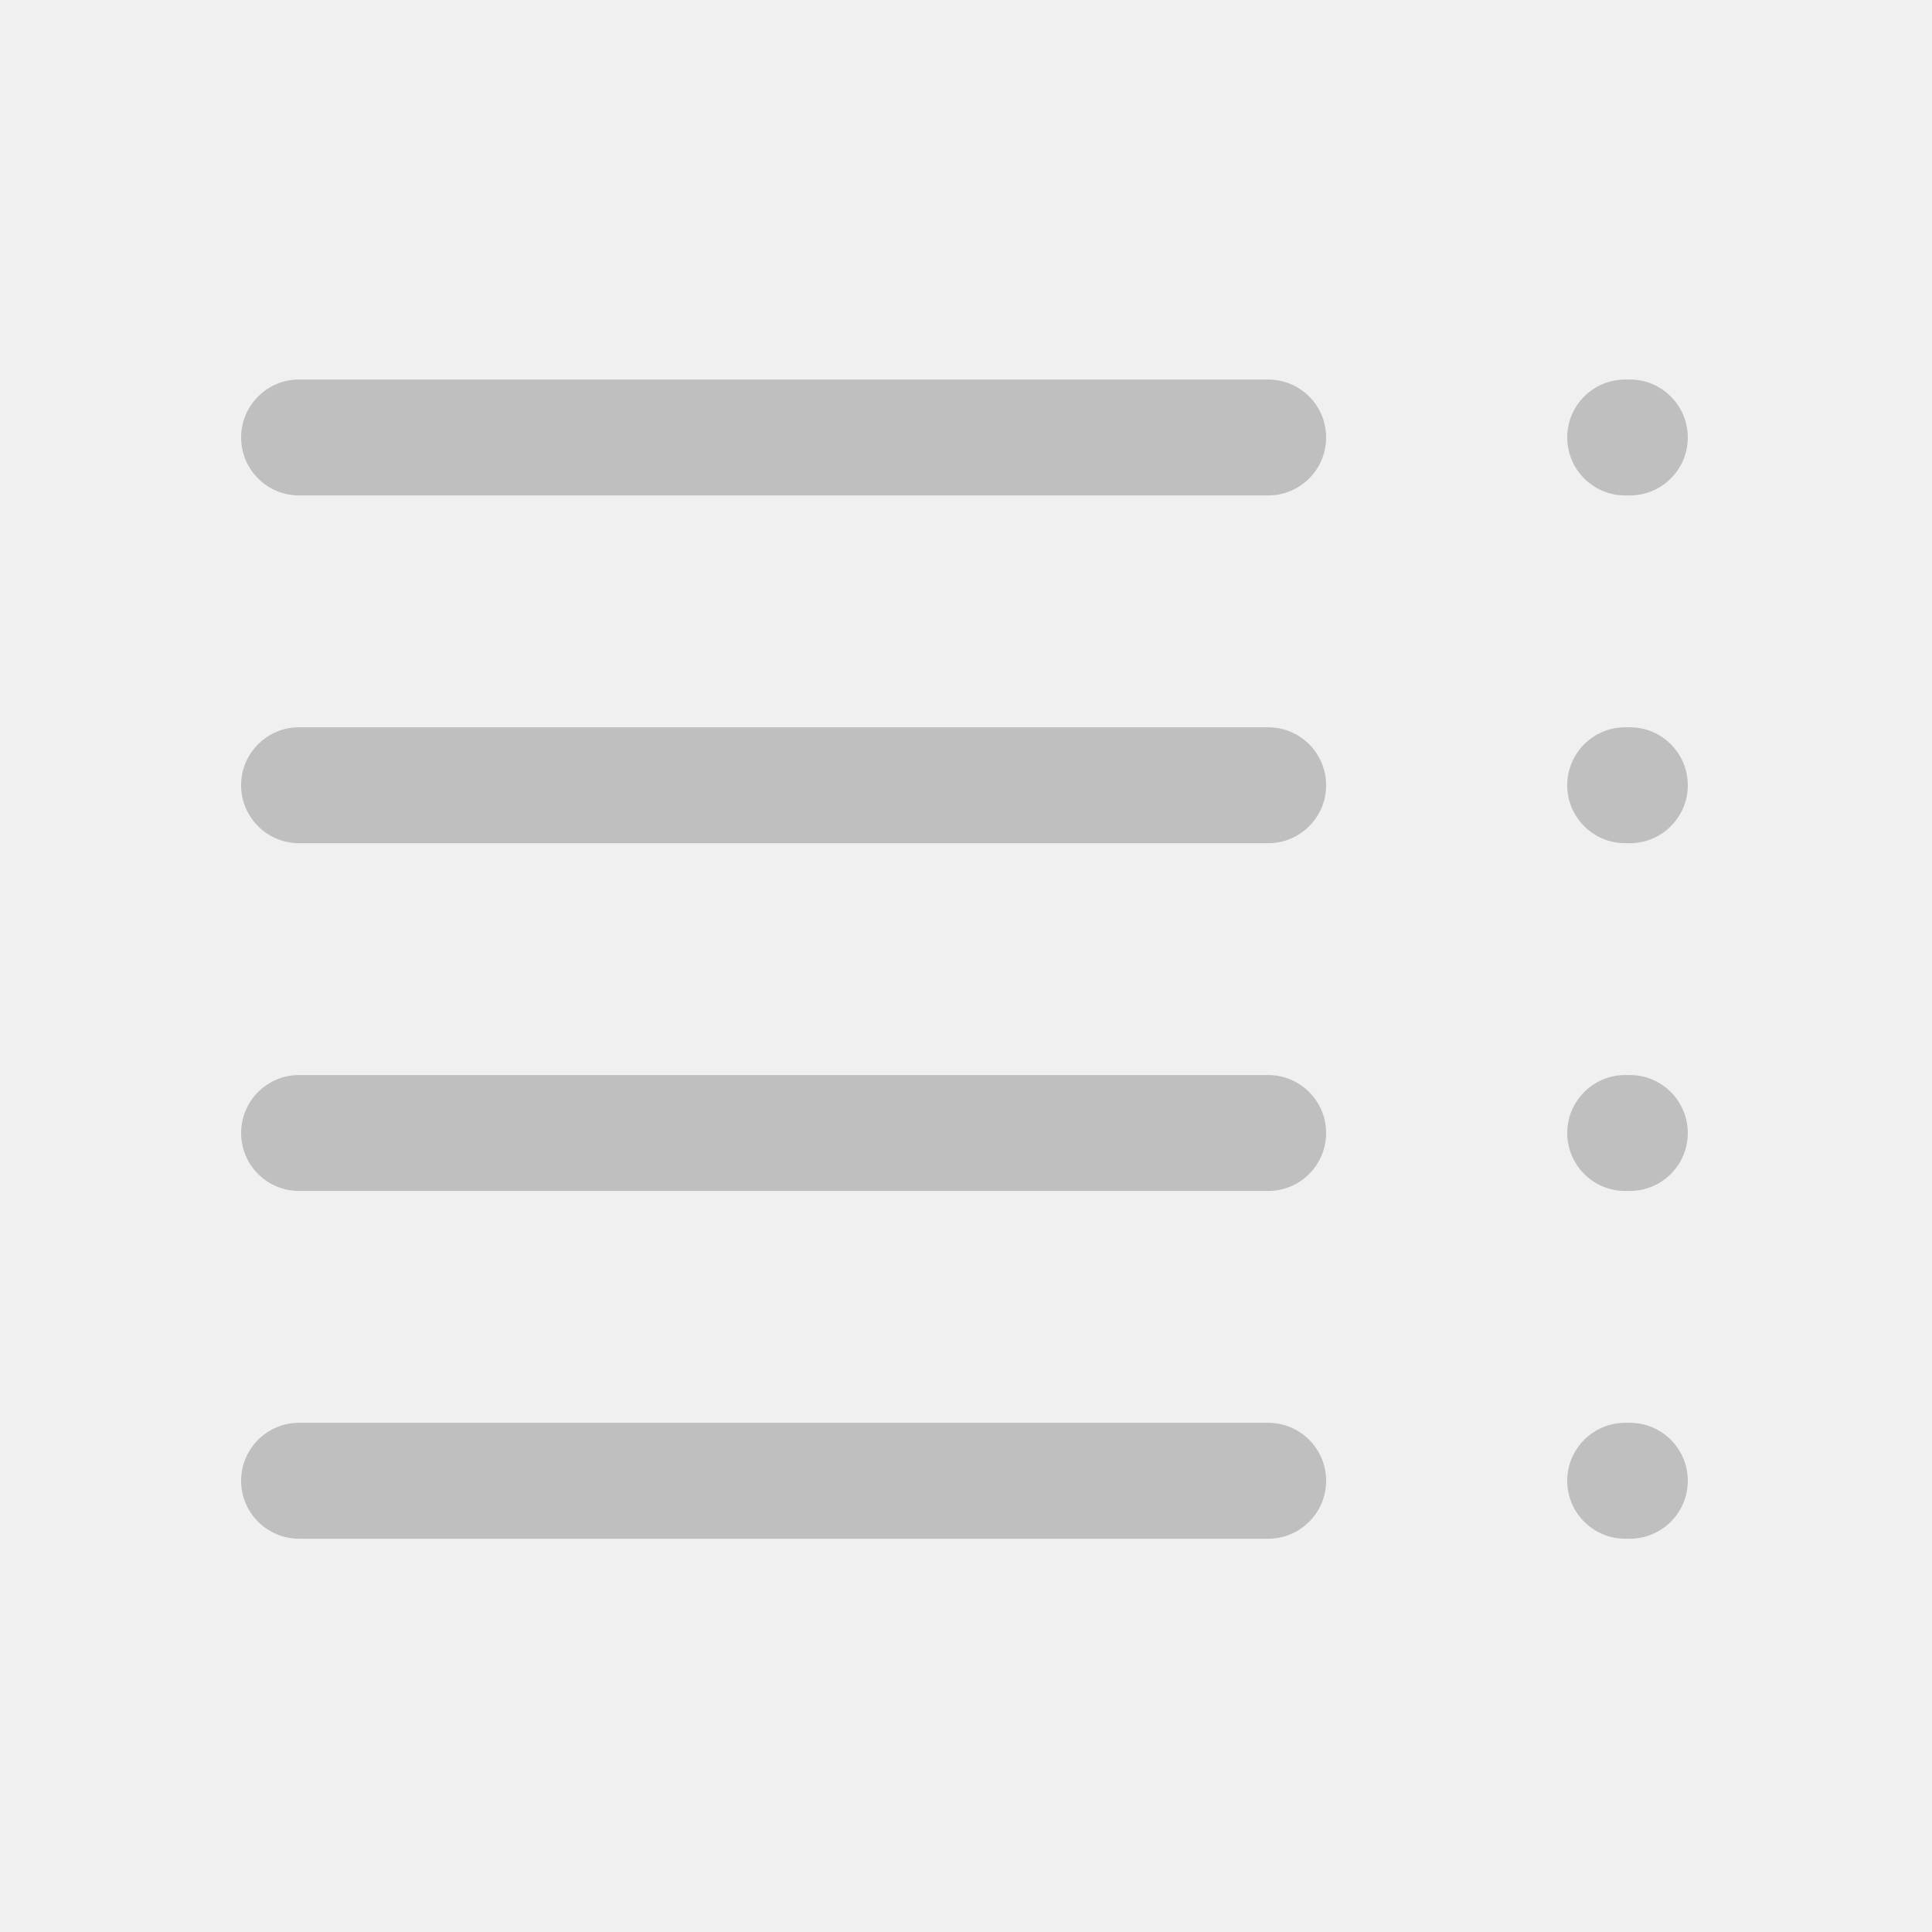
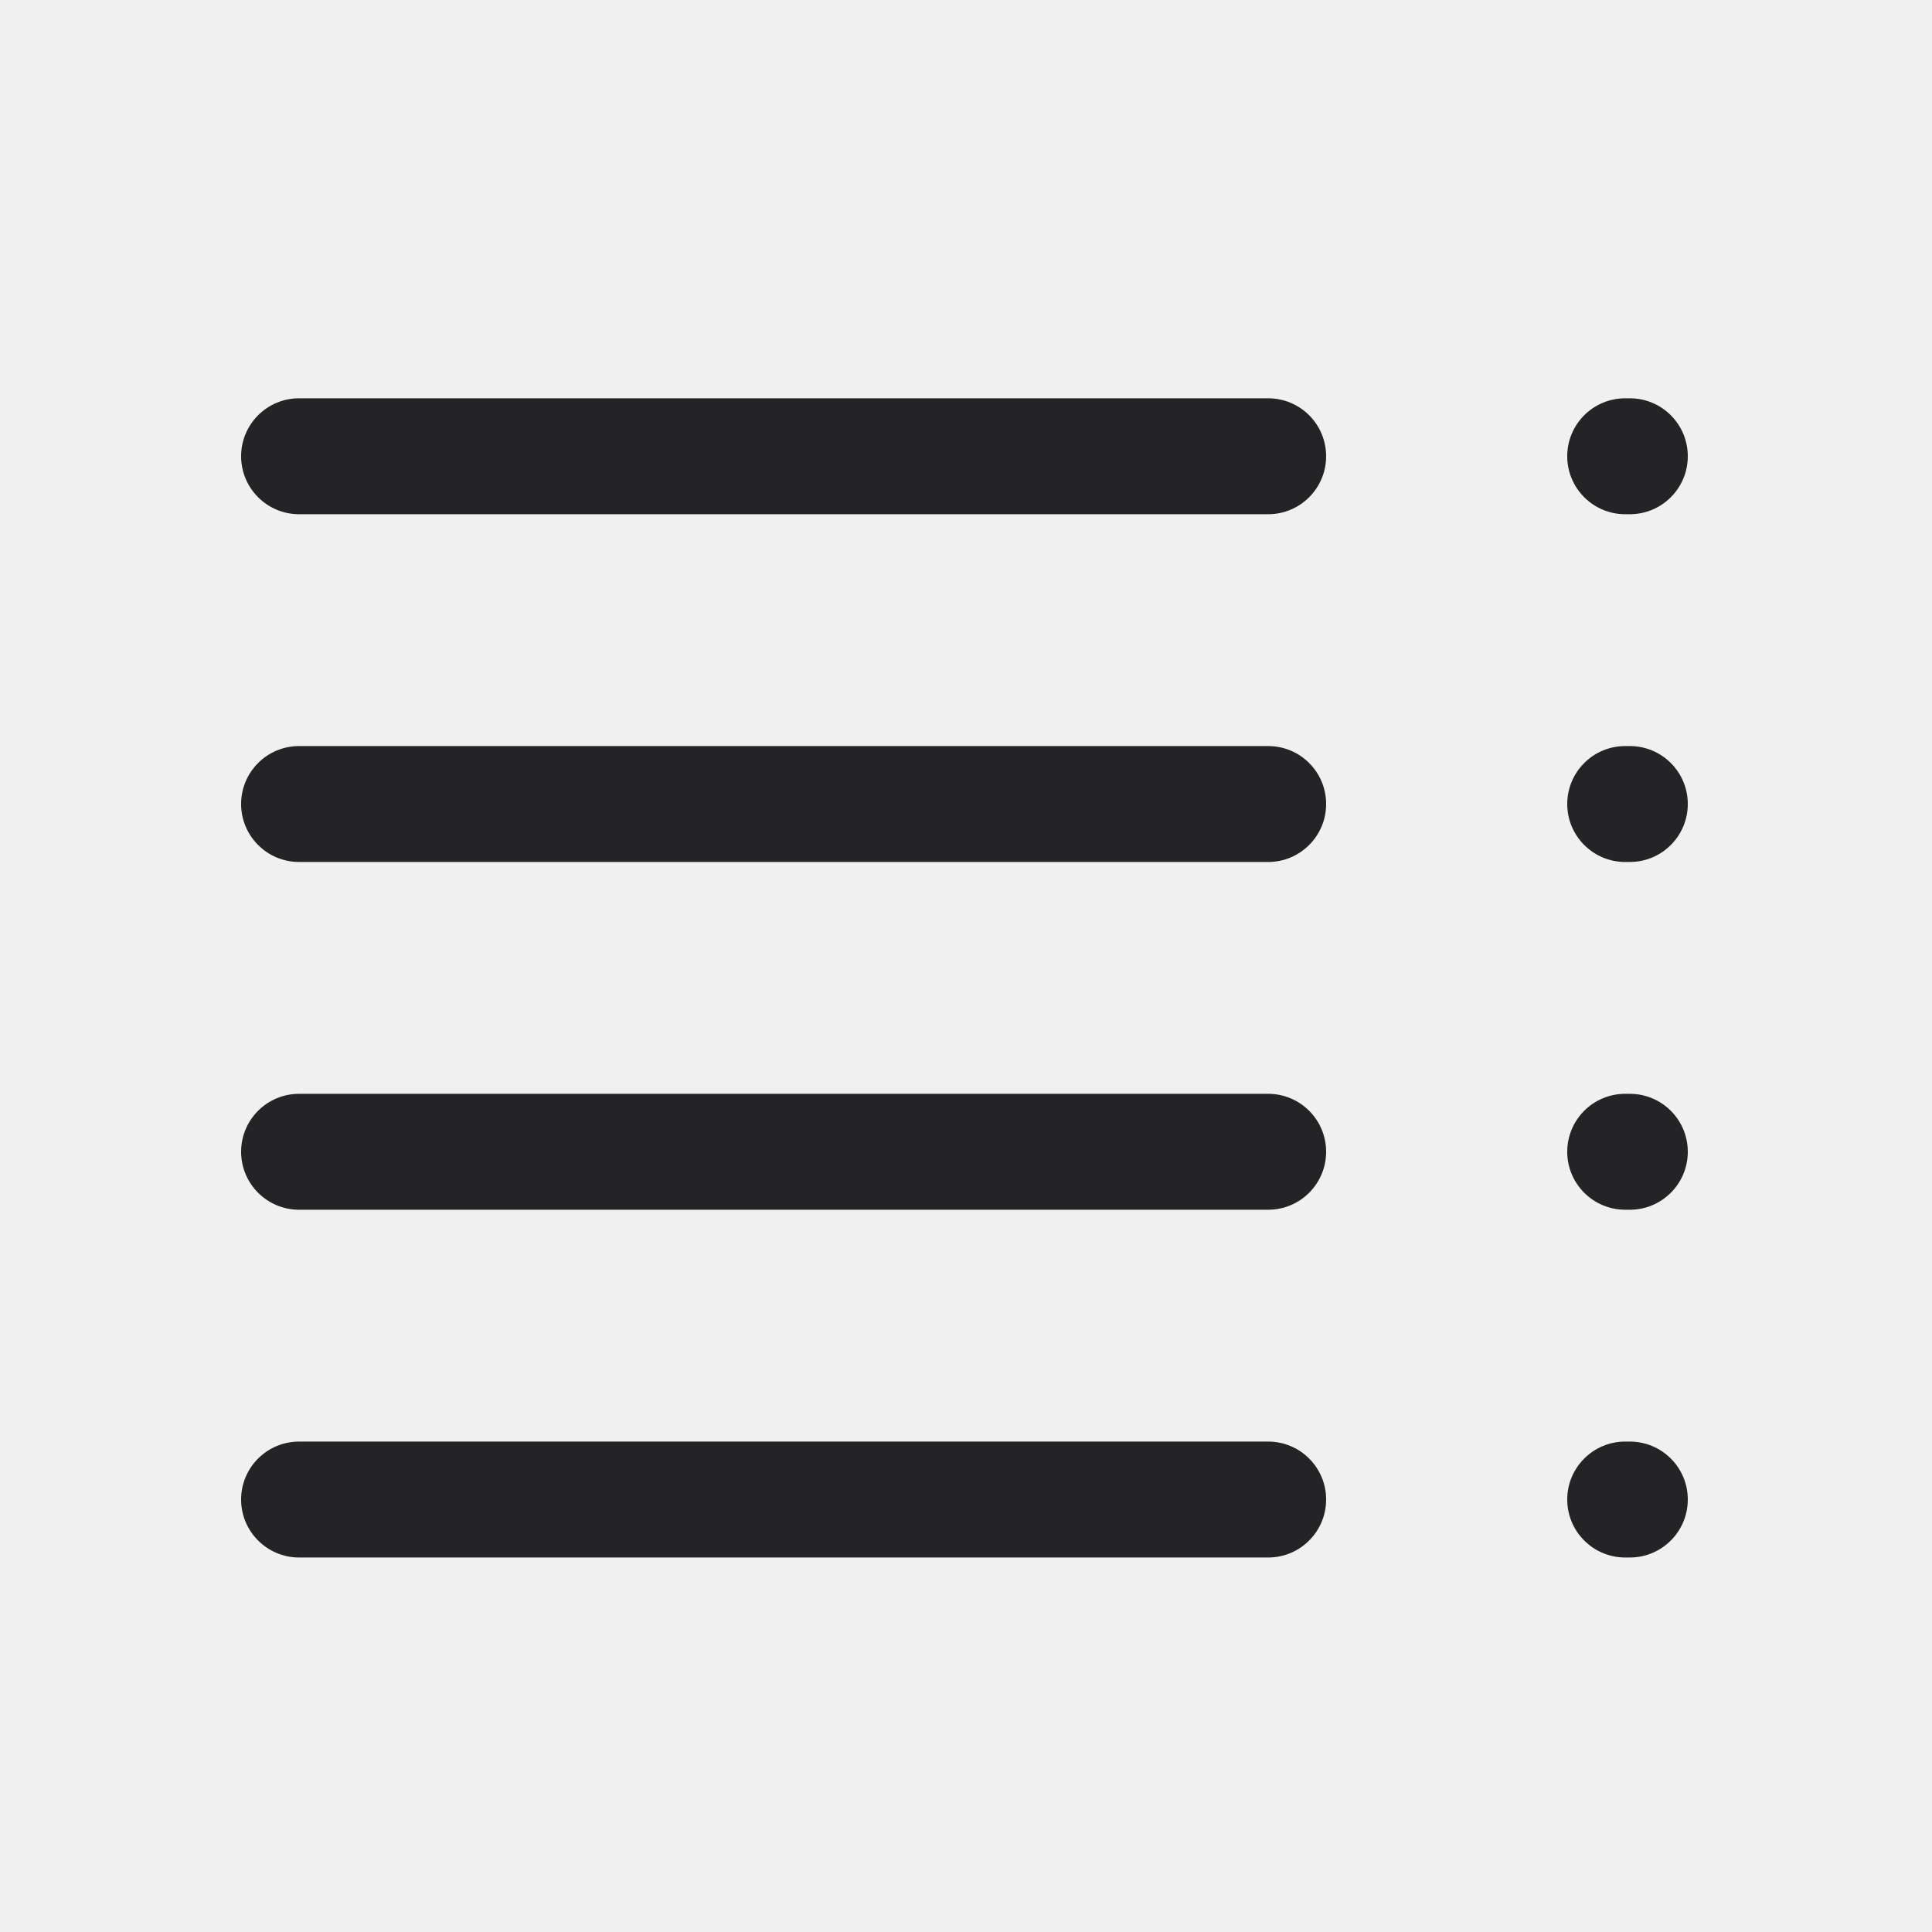
<svg xmlns="http://www.w3.org/2000/svg" width="25" height="25" viewBox="0 0 25 25" fill="none">
-   <g opacity="0.5" clip-path="url(#clip0_363_595)">
-     <path d="M16.41 4.911H3.87C3.456 4.911 3.12 5.247 3.12 5.661C3.12 6.075 3.456 6.411 3.87 6.411H16.41C16.824 6.411 17.16 6.075 17.16 5.661C17.16 5.247 16.824 4.911 16.41 4.911Z" fill="#8D8D8D" />
-     <path d="M16.41 9.411H3.87C3.456 9.411 3.12 9.747 3.12 10.161C3.12 10.575 3.456 10.911 3.87 10.911H16.41C16.824 10.911 17.16 10.575 17.16 10.161C17.16 9.747 16.824 9.411 16.41 9.411Z" fill="#8D8D8D" />
-     <path d="M16.41 13.911H3.87C3.456 13.911 3.12 14.247 3.12 14.661C3.12 15.075 3.456 15.411 3.87 15.411H16.41C16.824 15.411 17.16 15.075 17.16 14.661C17.16 14.247 16.824 13.911 16.41 13.911Z" fill="#8D8D8D" />
-     <path d="M16.41 18.411H3.87C3.456 18.411 3.12 18.747 3.12 19.161C3.12 19.575 3.456 19.911 3.87 19.911H16.41C16.824 19.911 17.16 19.575 17.16 19.161C17.16 18.747 16.824 18.411 16.41 18.411Z" fill="#8D8D8D" />
-     <path d="M21.09 4.911H21.03C20.616 4.911 20.28 5.247 20.28 5.661C20.28 6.075 20.616 6.411 21.03 6.411H21.09C21.504 6.411 21.84 6.075 21.84 5.661C21.84 5.247 21.504 4.911 21.09 4.911Z" fill="#8D8D8D" />
-     <path d="M21.09 9.411H21.03C20.616 9.411 20.28 9.747 20.28 10.161C20.28 10.575 20.616 10.911 21.03 10.911H21.09C21.504 10.911 21.84 10.575 21.84 10.161C21.84 9.747 21.504 9.411 21.09 9.411Z" fill="#8D8D8D" />
-     <path d="M21.09 13.911H21.03C20.616 13.911 20.28 14.247 20.28 14.661C20.28 15.075 20.616 15.411 21.03 15.411H21.09C21.504 15.411 21.84 15.075 21.84 14.661C21.84 14.247 21.504 13.911 21.09 13.911Z" fill="#8D8D8D" />
-     <path d="M21.09 18.411H21.03C20.616 18.411 20.28 18.747 20.28 19.161C20.28 19.575 20.616 19.911 21.03 19.911H21.09C21.504 19.911 21.84 19.575 21.84 19.161C21.84 18.747 21.504 18.411 21.09 18.411Z" fill="#8D8D8D" />
+   <g clip-path="url(#clip0_42_1314)">
+     <path d="M16.41 5.154H3.87C3.456 5.154 3.12 5.489 3.12 5.904C3.12 6.318 3.456 6.654 3.87 6.654H16.41C16.824 6.654 17.16 6.318 17.16 5.904C17.16 5.489 16.824 5.154 16.41 5.154Z" fill="#242325" />
+     <path d="M16.41 9.654H3.87C3.456 9.654 3.12 9.989 3.12 10.404C3.12 10.818 3.456 11.154 3.87 11.154H16.41C16.824 11.154 17.16 10.818 17.16 10.404C17.16 9.989 16.824 9.654 16.41 9.654Z" fill="#242325" />
+     <path d="M16.41 14.154H3.87C3.456 14.154 3.12 14.489 3.12 14.904C3.12 15.318 3.456 15.654 3.87 15.654H16.41C16.824 15.654 17.16 15.318 17.16 14.904C17.16 14.489 16.824 14.154 16.41 14.154Z" fill="#242325" />
+     <path d="M16.41 18.654H3.87C3.456 18.654 3.12 18.989 3.12 19.404C3.12 19.818 3.456 20.154 3.87 20.154H16.41C16.824 20.154 17.16 19.818 17.16 19.404C17.16 18.989 16.824 18.654 16.41 18.654Z" fill="#242325" />
+     <path d="M21.09 5.154H21.03C20.616 5.154 20.28 5.489 20.28 5.904C20.28 6.318 20.616 6.654 21.03 6.654H21.09C21.504 6.654 21.84 6.318 21.84 5.904C21.84 5.489 21.504 5.154 21.09 5.154Z" fill="#242325" />
+     <path d="M21.09 9.654H21.03C20.616 9.654 20.28 9.989 20.28 10.404C20.28 10.818 20.616 11.154 21.03 11.154H21.09C21.504 11.154 21.84 10.818 21.84 10.404C21.84 9.989 21.504 9.654 21.09 9.654Z" fill="#242325" />
+     <path d="M21.09 14.154H21.03C20.616 14.154 20.28 14.489 20.28 14.904C20.28 15.318 20.616 15.654 21.03 15.654H21.09C21.504 15.654 21.84 15.318 21.84 14.904C21.84 14.489 21.504 14.154 21.09 14.154Z" fill="#242325" />
+     <path d="M21.09 18.654H21.03C20.616 18.654 20.28 18.989 20.28 19.404C20.28 19.818 20.616 20.154 21.03 20.154H21.09C21.504 20.154 21.84 19.818 21.84 19.404C21.84 18.989 21.504 18.654 21.09 18.654Z" fill="#242325" />
  </g>
  <defs>
-     <clipPath id="clip0_363_595">
-       <rect width="24.96" height="24" fill="white" transform="translate(0 0.410889)" />
+     <clipPath id="clip0_42_1314">
+       <rect width="24.96" height="24" fill="white" transform="translate(0 0.653687)" />
    </clipPath>
  </defs>
</svg>
